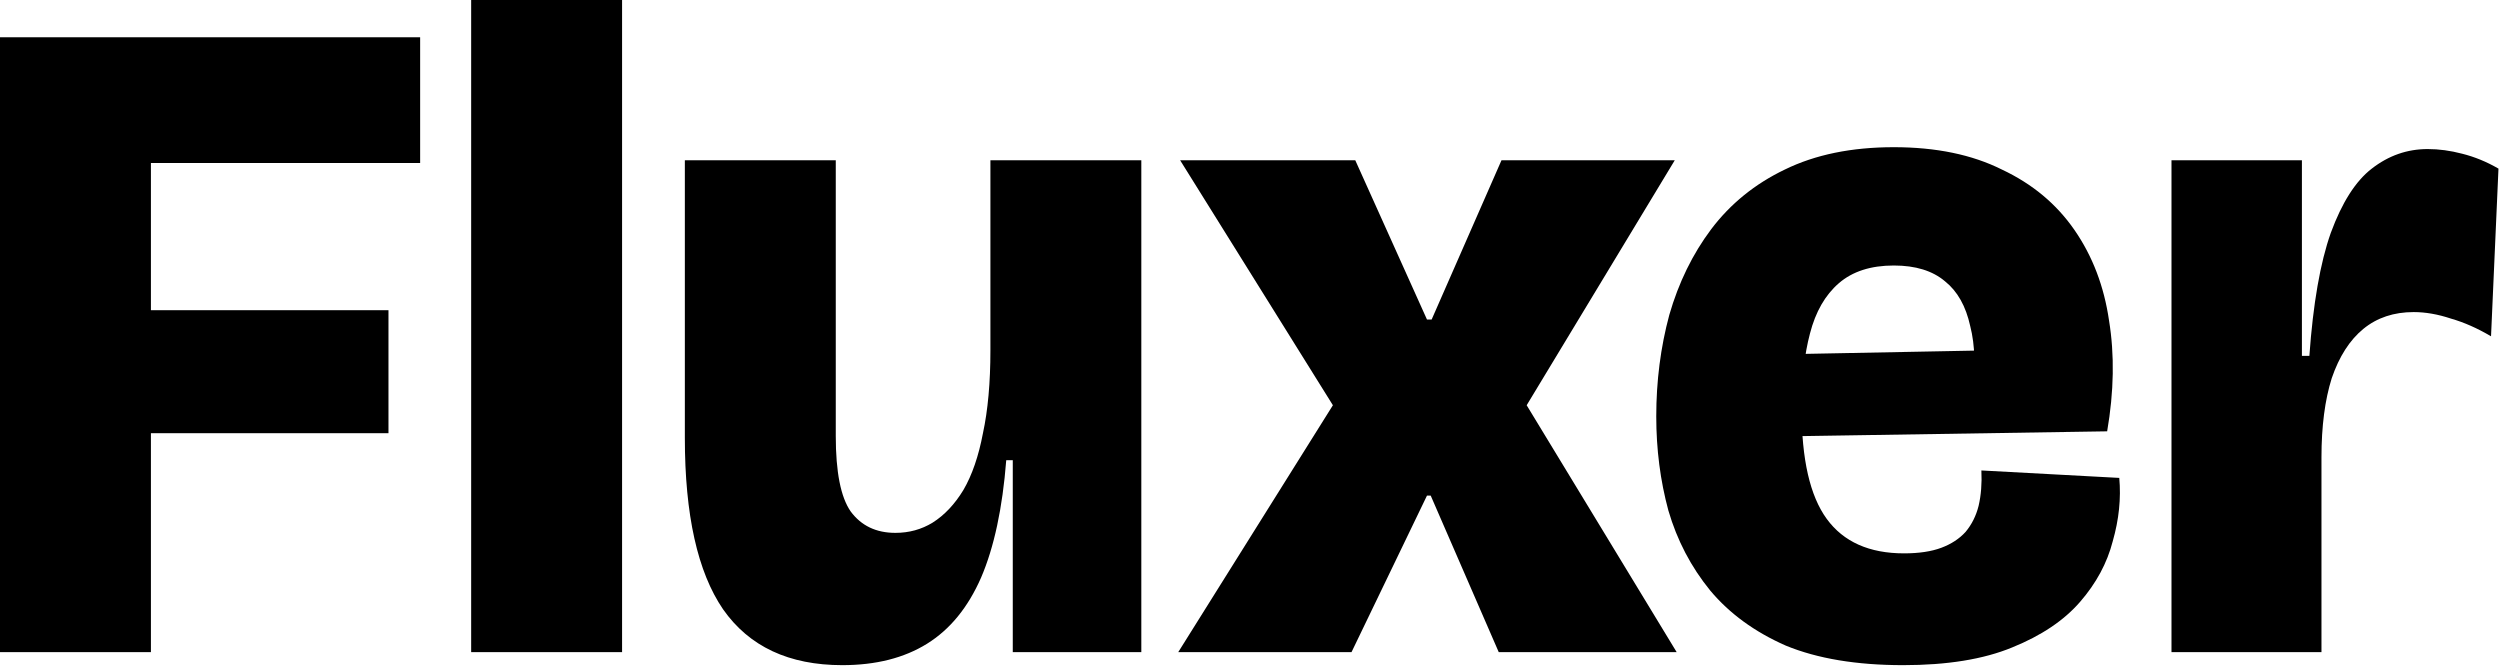
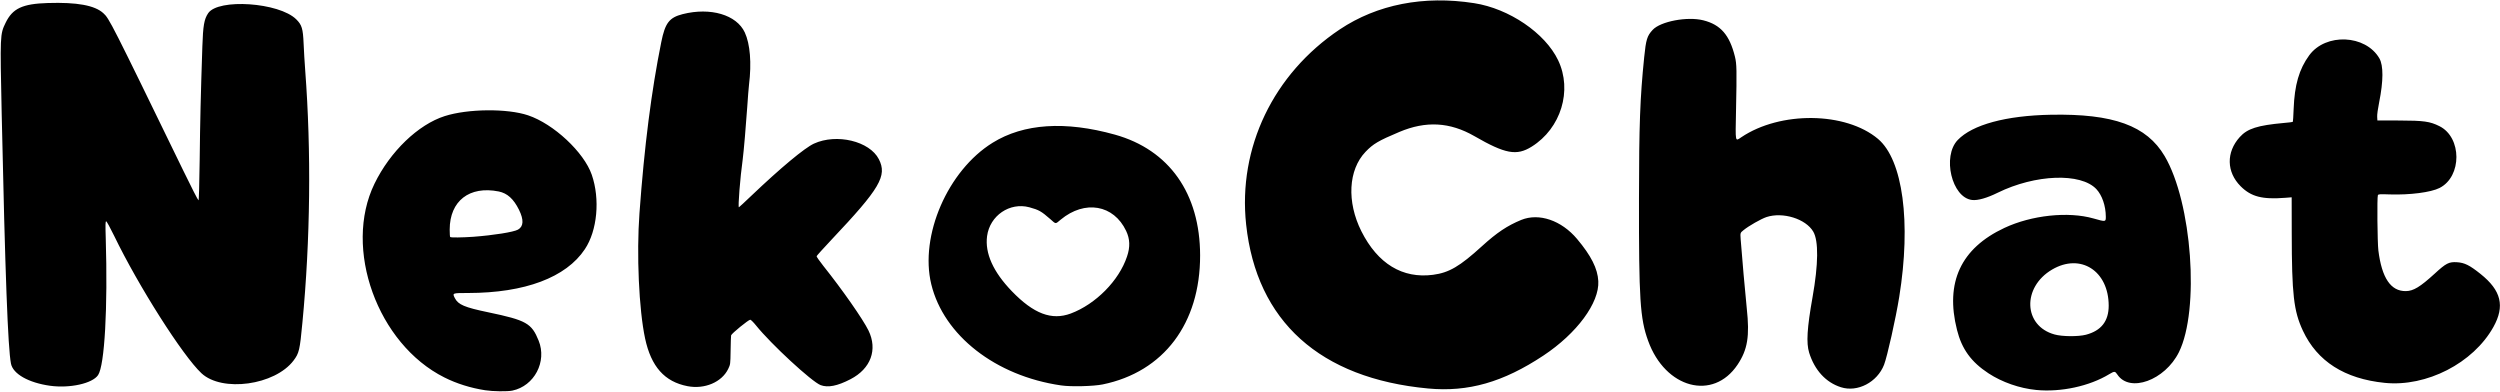
- <svg xmlns="http://www.w3.org/2000/svg" fill="none" viewBox="0 0 1374 366">
-   <path fill="currentColor" d="M0 358.4V20.48h82.944V358.4H0Zm41.472-120.32v-67.584h172.032v67.584H41.472Zm0-148.48V20.48h189.44V89.6H41.472ZM258.951 358.4V0h82.944v358.4h-82.944ZM462.92 365.568c-29.35 0-51.2-10.24-65.536-30.72-13.995-20.48-20.992-51.883-20.992-94.208V88.064h82.948v151.552c0 19.797 2.73 33.621 8.19 41.472 5.8 7.851 13.99 11.776 24.57 11.776 7.51 0 14.34-1.877 20.48-5.632 6.49-4.096 12.12-10.069 16.9-17.92 4.78-8.192 8.36-18.603 10.75-31.232 2.73-12.629 4.1-27.819 4.1-45.568V88.064h82.94V358.4h-70.65V252.928h-3.59c-2.05 26.283-6.65 47.787-13.82 64.512-7.17 16.384-17.07 28.501-29.7 36.352-12.63 7.851-28.16 11.776-46.59 11.776ZM647.569 358.4l84.99-135.68-83.97-134.656h96.26l39.42 87.552h2.56l38.4-87.552h95.23l-81.4 134.656 82.43 135.68h-97.79l-37.38-86.016h-2.05l-41.47 86.016h-95.23Z" />
-   <path fill="currentColor" d="M1045.96 365.568c-25.6 0-47.101-3.584-64.511-10.752-17.06-7.509-30.89-17.579-41.47-30.208-10.58-12.971-18.26-27.648-23.04-44.032-4.44-16.384-6.66-33.621-6.66-51.712 0-19.456 2.39-38.059 7.17-55.808 5.12-17.749 12.8-33.451 23.04-47.104 10.58-13.995 24.07-24.917 40.45-32.768 16.73-8.192 36.691-12.288 59.901-12.288s43.01 4.096 59.4 12.288c16.72 7.851 30.03 18.944 39.93 33.28 9.9 14.336 16.22 30.891 18.95 49.664 3.07 18.773 2.73 39.083-1.03 60.928l-196.091 3.072v-45.056l132.601-2.56-10.75 26.112c2.05-15.701 1.71-28.843-1.02-39.424-2.39-10.923-7-19.115-13.83-24.576-6.82-5.803-16.21-8.704-28.16-8.704-12.63 0-22.69 3.243-30.2 9.728-7.51 6.485-12.801 15.701-15.881 27.648-3.07 11.605-4.6 25.429-4.6 41.472 0 27.648 4.6 47.787 13.821 60.416 9.22 12.629 23.38 18.944 42.5 18.944 8.19 0 15.01-1.024 20.48-3.072 5.46-2.048 9.89-4.949 13.31-8.704 3.41-4.096 5.8-8.875 7.17-14.336 1.36-5.803 1.87-12.288 1.53-19.456l75.78 4.096c1.02 11.264-.17 22.869-3.59 34.816-3.07 11.947-9.04 23.04-17.92 33.28-8.87 10.24-21.33 18.603-37.37 25.088-15.7 6.485-35.67 9.728-59.91 9.728ZM1193.45 358.4V88.064h71.68V195.584h4.1c2.05-28.672 5.97-51.2 11.77-67.584 6.15-16.725 13.66-28.501 22.53-35.328 9.22-7.168 19.46-10.752 30.72-10.752 6.15 0 12.46.853 18.95 2.56 6.82 1.707 13.48 4.437 19.96 8.192l-4.09 92.16c-7.51-4.437-14.85-7.68-22.02-9.728-7.17-2.389-13.99-3.584-20.48-3.584-10.92 0-20.14 3.072-27.65 9.216-7.51 6.144-13.31 15.189-17.4 27.136-3.76 11.947-5.64 26.453-5.64 43.52V358.4h-82.43Z" />
+ <svg xmlns="http://www.w3.org/2000/svg" fill="none" viewBox="0 0 3558 557">
+   <path fill="currentColor" d="M690.5 555.4C670.2 552.3 649.7 545.9 632.5 537.2C537.2 489.6 488.1 353.5 533 261.4C555.3 215.6 595.2 177.2 633 165.2C665.9 154.7 722 154.2 751.5 164.1C787.9 176.3 831.1 216.6 842.2 248.7C854.2 283.4 850.1 328.1 832.4 354.6C805.7 394.9 747 416.9 666.4 417C643.6 417 643.7 417 647.3 424.2C652.1 433.6 661 437.4 695.1 444.5C749 455.8 756.6 460 766.6 484.8C778.7 514.7 760.4 549.4 729.2 555.9C722 557.4 701.5 557.1 690.5 555.4ZM2898 555C2874.3 552.7 2849.4 544 2830 531.3C2805.3 515.1 2792 496.7 2785.2 469.5C2768.1 401.9 2790.7 353.4 2852.6 324.4C2891.4 306.2 2943.4 300.7 2979.4 310.9C2997 315.9 2997 315.9 2997 308.3C2996.9 292.9 2991.7 277.9 2983.6 269.2C2961.5 245.6 2896.7 248 2843.1 274.3C2827.9 281.8 2814.7 285.6 2806.6 284.6C2777.8 281.3 2763.8 222.5 2786.3 199.2C2807.3 177.4 2854.8 164.5 2918.8 163.3C3007.7 161.6 3055.1 178.8 3080.7 222.1C3119.7 288.1 3130.8 441.1 3101 501.3C3081.1 541.3 3030.9 559.5 3013.4 533C3010.1 528.1 3009.3 528.1 3001.9 532.5C2973.8 549.6 2933.1 558.4 2898 555ZM2032.5 552.9C1878.5 538.5 1788.3 457.2 1773.5 319.5C1761.7 210.3 1812.2 105.1 1906.7 41.9C1960 6.3 2026.2 -6.7 2098 4.5C2147.7 12.2 2199 47 2217.5 85.7C2238.1 128.7 2221.6 182.7 2179.9 208.7C2158.5 222.1 2142.3 219.1 2098.3 193.7C2063.4 173.7 2029.4 171.8 1991.5 187.8C1961.8 200.3 1954.3 204.7 1943.4 216.1C1918.9 241.8 1916.5 287.2 1937.5 329.1C1960.8 375.4 1996 396.8 2039.5 391.1C2062.3 388.1 2077.5 379.2 2109.2 350.3C2130.3 331.1 2145.1 321.2 2165 313C2190.3 302.7 2222.2 313.6 2244.5 340.1C2264.5 363.9 2273.8 382.3 2274.7 400.1C2276.4 430.9 2244.2 474.5 2196.5 506.1C2139.3 544 2089.5 558.2 2032.5 552.9ZM2620 551.1C2598.6 544.3 2582.6 526.9 2574.8 502C2570.5 488.1 2571.8 467 2579.6 423C2588 375.8 2588.3 342.7 2580.6 329.6C2569.9 311.4 2537.3 301.3 2514.1 308.9C2506.4 311.5 2488.7 321.5 2481.1 327.8C2476.7 331.4 2476.7 331.4 2477.3 340.4C2478.7 359.7 2484.1 421.4 2486 438.9C2490.3 478.6 2487.2 497.6 2472.9 519C2438.1 571 2370 552.8 2345.6 485C2334.1 453.3 2332.4 425.7 2332.6 282.5C2332.7 177.7 2334.1 139.5 2340 81.5C2342.6 56.2 2344.1 51.1 2352.1 42.5C2363.3 30.4 2401.3 23.2 2424.1 28.9C2448.8 35.1 2461.6 49.8 2469.2 80.8C2471.7 91.2 2471.9 99.2 2470.7 157.8C2469.8 203.6 2469.3 201.3 2478.1 195.4C2533.7 157.9 2626.8 159 2672.8 197.7C2708.2 227.6 2720.1 316.3 2703 422.5C2698 453.5 2685.9 507.4 2681.4 519.1C2671.7 544 2643.6 558.7 2620 551.1ZM978.5 549.6C945.8 543.3 926.7 521.8 918.1 481.7C909.3 440.6 905.8 361.8 910.1 303.3C917 208 927.1 129.3 941.1 60C946.6 32.6 952.5 25 971.6 20.1C1011.2 10.1 1048.3 21 1060 46.2C1067.6 62.6 1069.8 89.8 1066 120.5C1065.5 124.9 1064.3 139.1 1063.5 152C1061.8 177.3 1058.4 216.5 1057 227C1053.4 252.7 1050.1 295 1051.6 295C1051.9 295 1059.9 287.6 1069.3 278.6C1111.1 238.8 1145 210.6 1158.4 204.4C1190.7 189.6 1237.7 200.9 1250.8 226.6C1262.9 250.3 1252.4 268.1 1183.6 340.9C1172 353.2 1162.4 363.9 1162.2 364.6C1162 365.3 1166.3 371.5 1171.6 378.2C1198.9 412.4 1228.1 454.2 1236 470.3C1249.3 497.6 1239.4 524.7 1210.4 539.7C1191.7 549.4 1178.3 552 1167.9 548.1C1155.3 543.3 1097.2 489.6 1076 463.2C1072.4 458.7 1068.7 455.1 1067.8 455C1065.3 455 1041.1 474.7 1040.5 477.3C1040.3 478.5 1039.9 488.3 1039.8 499C1039.5 518.5 1039.5 518.5 1036.4 525C1027.3 543.9 1002.8 554.3 978.5 549.6ZM71.1 549C40.6 544.7 18.5 532.2 15.6 517.5C11.3 495.4 7.4 392.2 2.4 162C-0 49.3 -0 48.9 8 32.4C17.9 12 31.9 5.4 68 4.3C109.7 3 134.8 7.6 147 18.7C155.5 26.3 158.1 31.6 260.9 242.9C272.2 266.2 281.9 285.2 282.5 285.1C283.1 285 283.7 264.3 284.2 226.8C284.8 172.6 285.7 135 288 66C289 36.4 290.5 27.5 296.2 18.9C310.4 -2.5 397.3 3.4 421.6 27.5C429.6 35.4 431.2 40.7 432.1 62C432.5 71.6 433.5 88.9 434.4 100.5C443.1 216 441.7 341 430.4 459C426.7 498.5 425.7 502.6 417.8 513.1C391.2 548.3 316.1 558.6 286.7 531.2C259.9 506.1 196.9 406.9 162.5 335.7C156.8 324 151.9 315 151.1 315C150 315 149.9 319.2 150.5 339.2C153.5 437.9 148.9 520 139.6 533.8C131.6 545.8 99.3 552.9 71.1 549ZM1510 548.5C1416.9 535 1343.1 477.4 1325.4 404.6C1308.6 335.4 1348.9 242.6 1412.8 203.1C1456.9 175.8 1516.1 171.9 1586.7 191.6C1664 213.2 1707.9 275.3 1708 363.5C1708.1 460.4 1656.1 529.3 1569.4 547.1C1556.3 549.8 1523.9 550.6 1510 548.5ZM3394 544.9C3336.8 539.1 3297.9 514.3 3277.5 470.7C3264.4 442.6 3261.7 419.3 3261.6 331.6L3261.5 280.8L3252.6 281.5C3219.7 284.1 3203.8 280 3188.9 265.1C3168.7 244.9 3168.1 216.7 3187.6 195.1C3198.5 183 3212.9 178.4 3250.4 175C3256.9 174.4 3262.6 173.8 3263 173.5C3263.4 173.3 3264 165.1 3264.3 155.3C3265.6 120.8 3272.1 98.4 3286.5 78.7C3310 46.7 3366.6 49.2 3386.3 83C3392.2 93.2 3392.1 115.3 3386 145.7C3384.2 154.6 3383 163.1 3383.2 166.2L3383.5 171.4L3414.5 171.5C3449.8 171.6 3458.2 172.8 3471.7 179.5C3503.9 195.4 3504.1 251.2 3472 267.5C3459.6 273.8 3429.7 277.6 3401.2 276.7C3386.7 276.2 3384.9 276.3 3384.2 277.8C3382.9 280.6 3383.5 345.4 3384.9 356.5C3389.8 395.7 3402.6 414.6 3424 414.3C3434.8 414.2 3444.4 408.3 3465 389.5C3481.3 374.5 3485.3 372.5 3496.8 373.2C3507.6 373.9 3514.7 377.4 3530.2 389.8C3559.8 413.4 3565.2 435.6 3548.6 465.4C3519.9 516.8 3453.5 550.9 3394 544.9ZM2968.7 476.4C2990.4 470.7 3001.1 457.1 3001.1 435C3001 385.4 2961 359.9 2920.6 383.6C2877.6 408.8 2879.6 463.8 2924 476C2935 479.1 2957.8 479.2 2968.7 476.4ZM1523.9 446.2C1559.4 432.9 1592.6 399.4 1604 365C1608.6 351.5 1608.2 340.1 1602.7 328.6C1585 291.3 1544 284.2 1509.7 312.5C1501.6 319.2 1503.3 319.3 1494.5 311.6C1481.9 300.6 1478.5 298.7 1465 295C1437.1 287.5 1408.7 306.8 1404.8 336.1C1401.6 360.5 1413.5 386.9 1440 414.4C1471.1 446.6 1496.7 456.3 1523.9 446.2ZM673.5 337C702.6 334.8 730.9 330.3 737.2 326.8C745.2 322.3 745.7 312.9 738.6 298.5C730.9 283 722 275 709.8 272.5C668.1 264.2 640.1 285.9 640 326.6C640 332.1 640.3 337 640.7 337.3C641.6 338.3 657.5 338.1 673.5 337Z" />
</svg>
